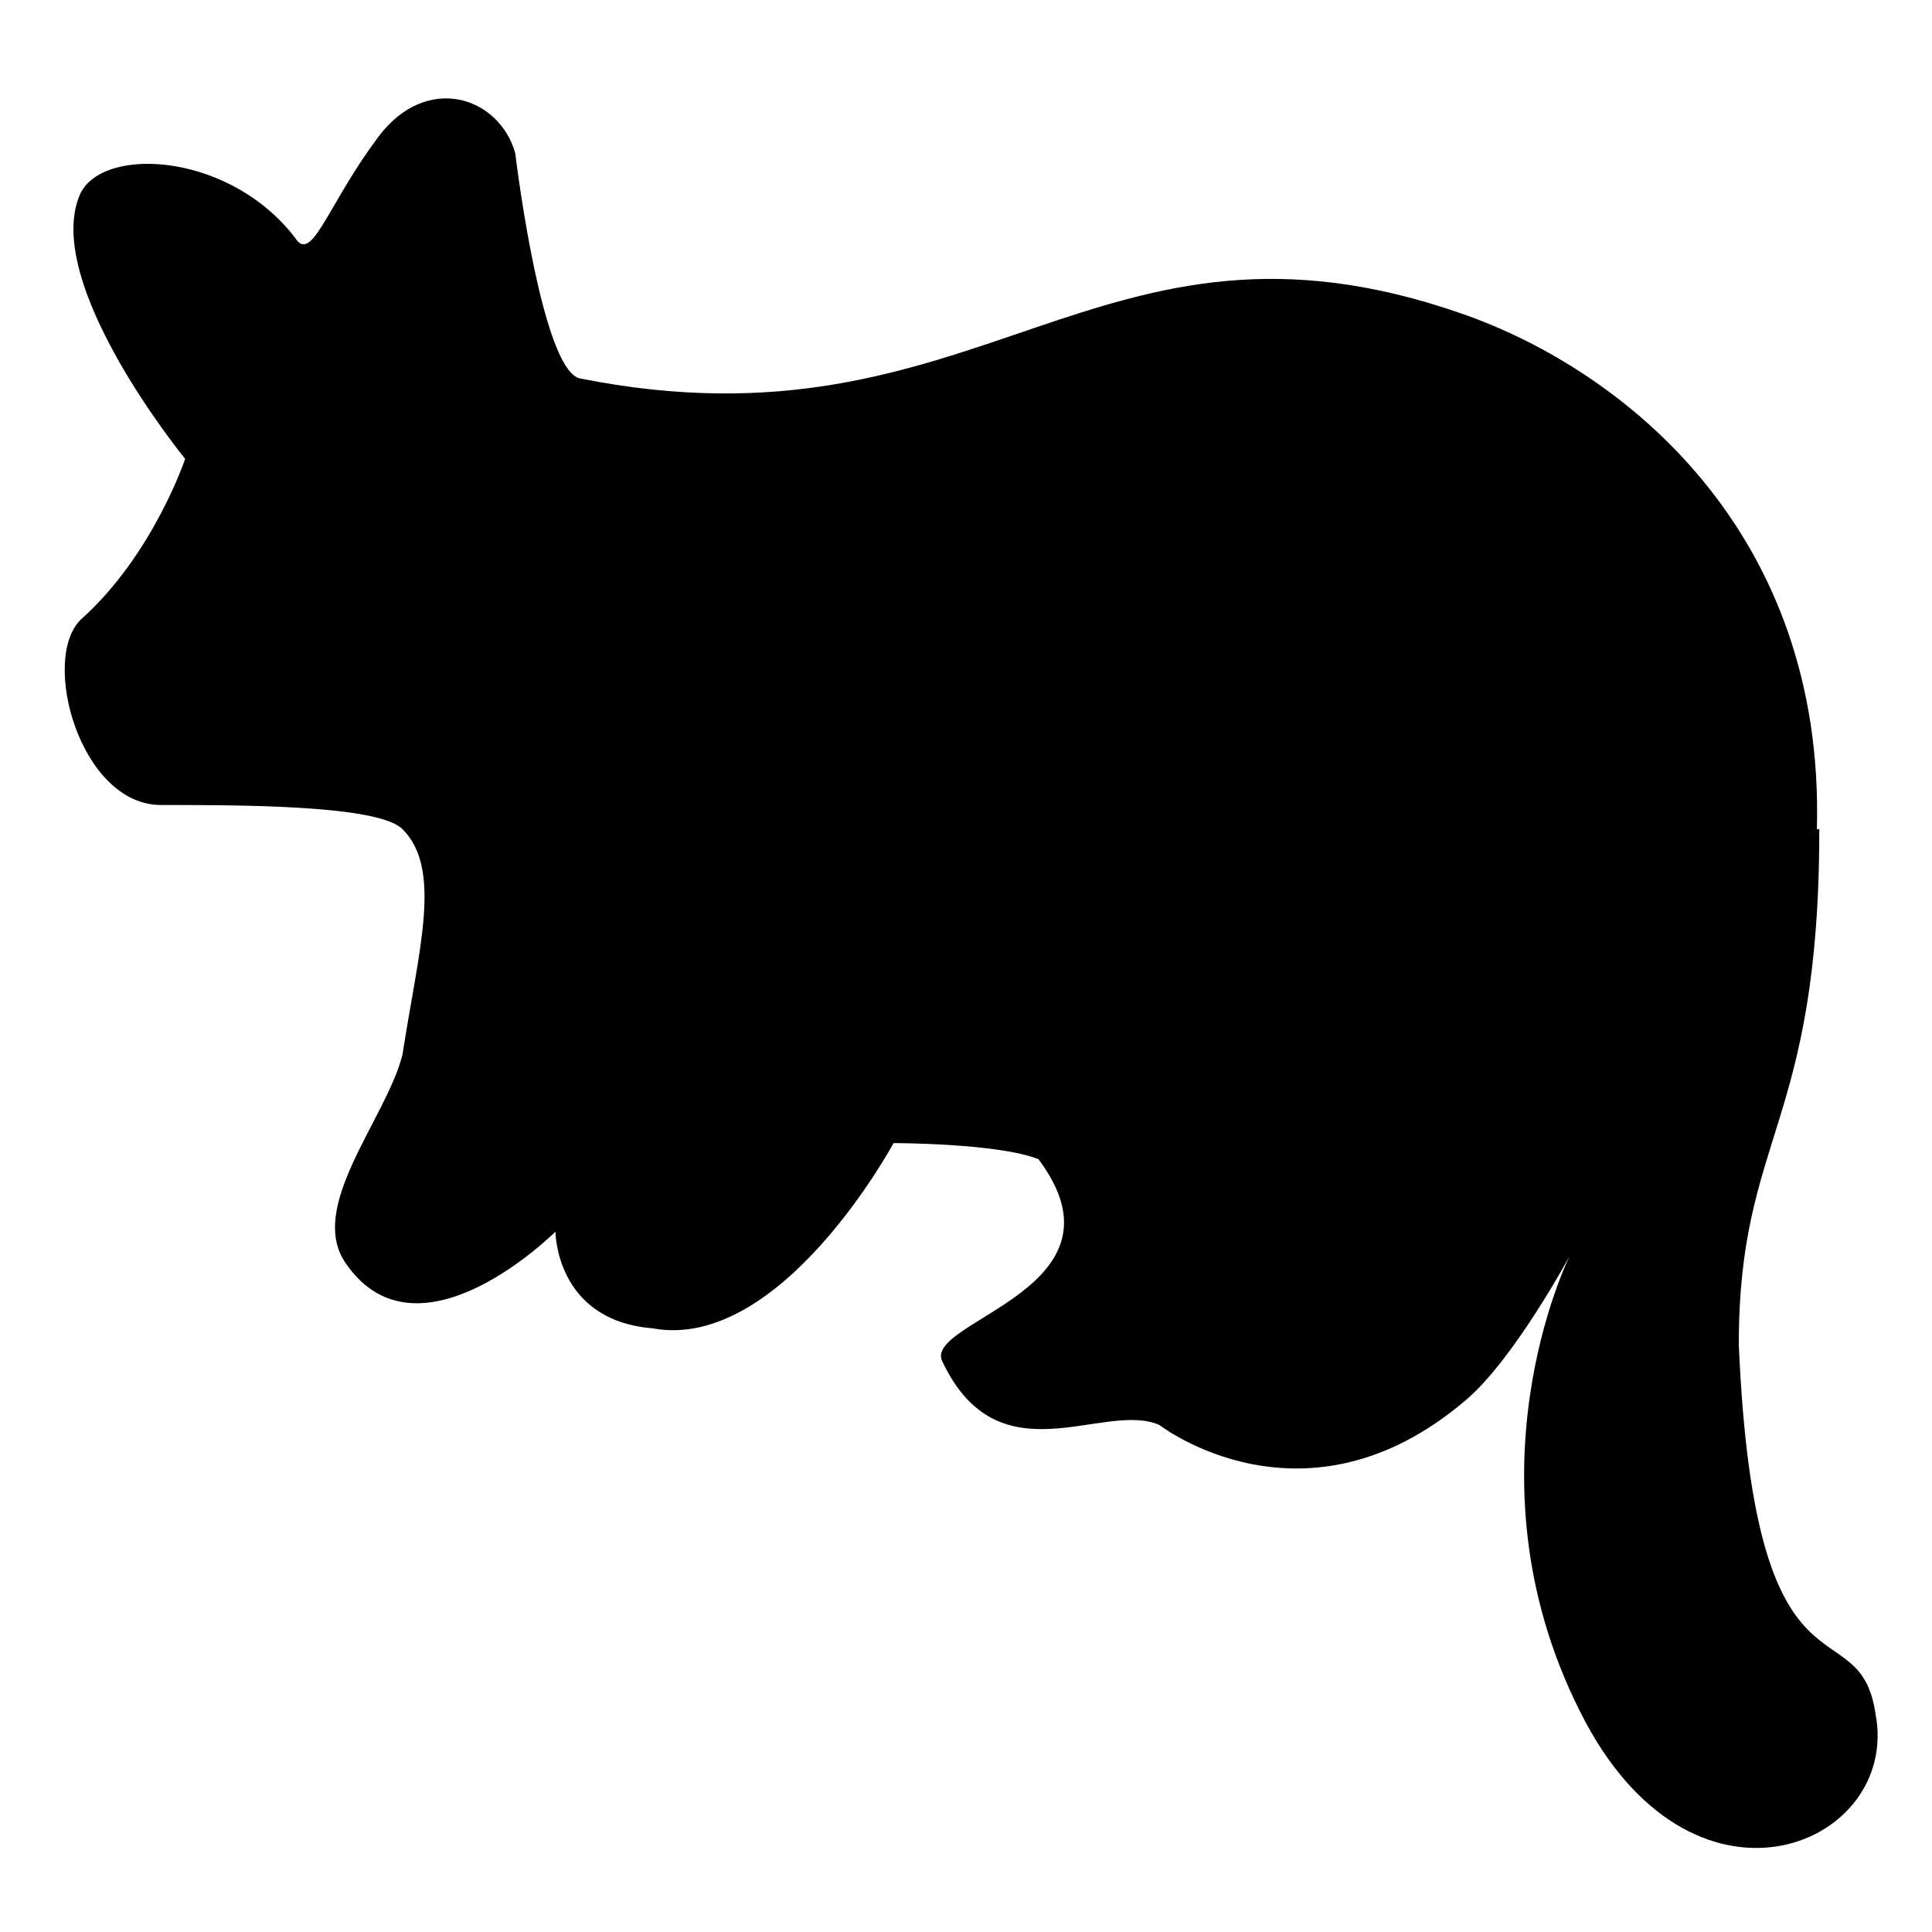
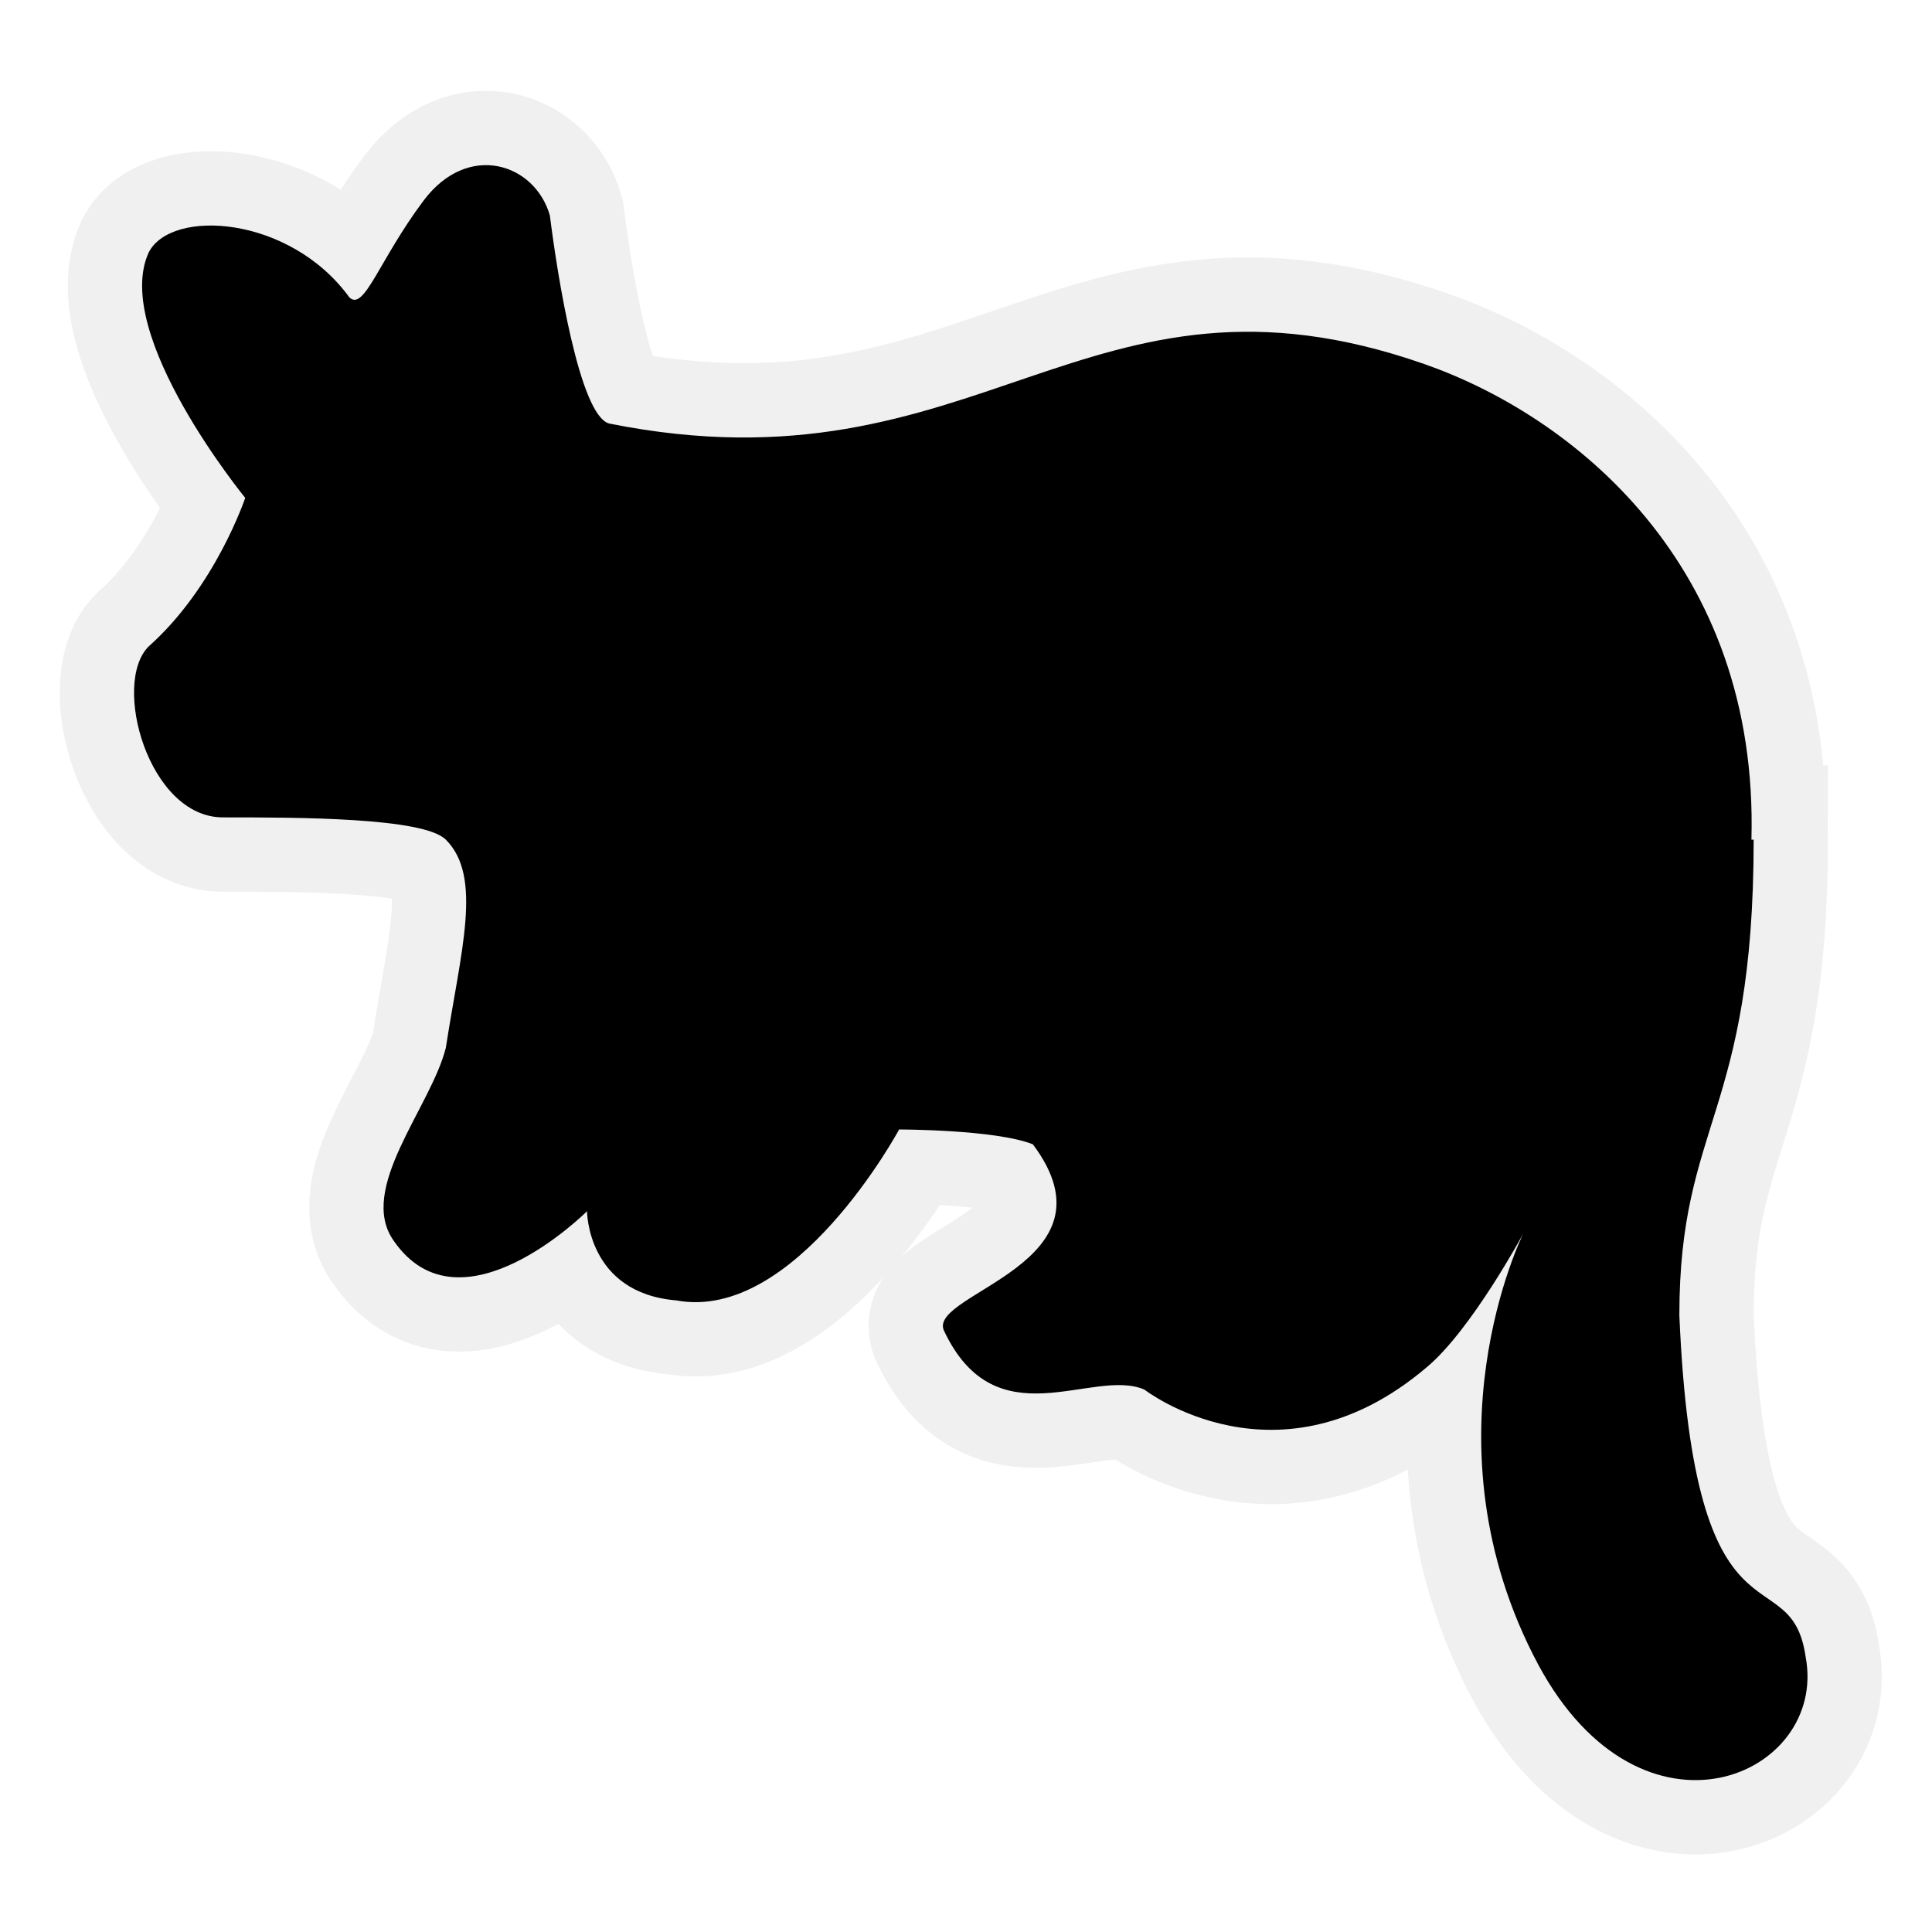
- <svg xmlns="http://www.w3.org/2000/svg" viewBox="0 0 24 24">
-   <path d="M22.6 10.3c0 3.7-1 3.8-1 6.4.2 4.7 1.5 3.2 1.7 4.6.3 1.6-2.2 2.7-3.6.1-1.6-3-.2-5.8-.2-5.8s-.7 1.3-1.3 1.8c-2 1.7-3.8.3-3.8.3-.7-.3-2 .7-2.7-.8-.2-.5 2.4-.9 1.2-2.5-.5-.2-1.8-.2-1.8-.2s-1.4 2.6-3 2.3c-1.2-.1-1.2-1.2-1.2-1.2s-1.7 1.7-2.6.4c-.5-.7.5-1.8.7-2.6.2-1.3.5-2.3 0-2.8-.3-.3-2-.3-3-.3S.5 8.2 1 7.7c.9-.8 1.3-2 1.3-2S.5 3.5 1 2.4c.3-.6 1.9-.5 2.7.6.2.2.4-.5 1-1.3s1.5-.5 1.7.2c.1.8.4 2.7.8 2.8 5 1 6.4-2.4 10.97-.8 2 .7 4.5 2.7 4.4 6.4Z" />
+ <svg xmlns="http://www.w3.org/2000/svg" xmlns:xlink="http://www.w3.org/1999/xlink" viewBox="0 0 26 26">
+   <defs>
+     <path id="tag" d="M22.6 10.3c0 3.7-1 3.8-1 6.4.2 4.7 1.5 3.2 1.7 4.6.3 1.6-2.2 2.7-3.6.1-1.6-3-.2-5.8-.2-5.8s-.7 1.3-1.3 1.8c-2 1.7-3.8.3-3.8.3-.7-.3-2 .7-2.7-.8-.2-.5 2.4-.9 1.2-2.5-.5-.2-1.8-.2-1.8-.2s-1.4 2.6-3 2.3c-1.2-.1-1.2-1.2-1.2-1.2s-1.7 1.7-2.6.4c-.5-.7.5-1.8.7-2.6.2-1.3.5-2.3 0-2.8-.3-.3-2-.3-3-.3S.5 8.2 1 7.7c.9-.8 1.3-2 1.3-2S.5 3.5 1 2.4c.3-.6 1.9-.5 2.7.6.2.2.4-.5 1-1.3s1.5-.5 1.7.2c.1.8.4 2.7.8 2.8 5 1 6.4-2.4 10.97-.8 2 .7 4.5 2.7 4.4 6.4Z" />
+   </defs>
+   <use stroke="#F0F0F0" stroke-width="2" fill="none" xlink:href="#tag" transform="translate(1 1)" />
+   <use fill="black" xlink:href="#tag" transform="translate(1 1)" />
</svg>
